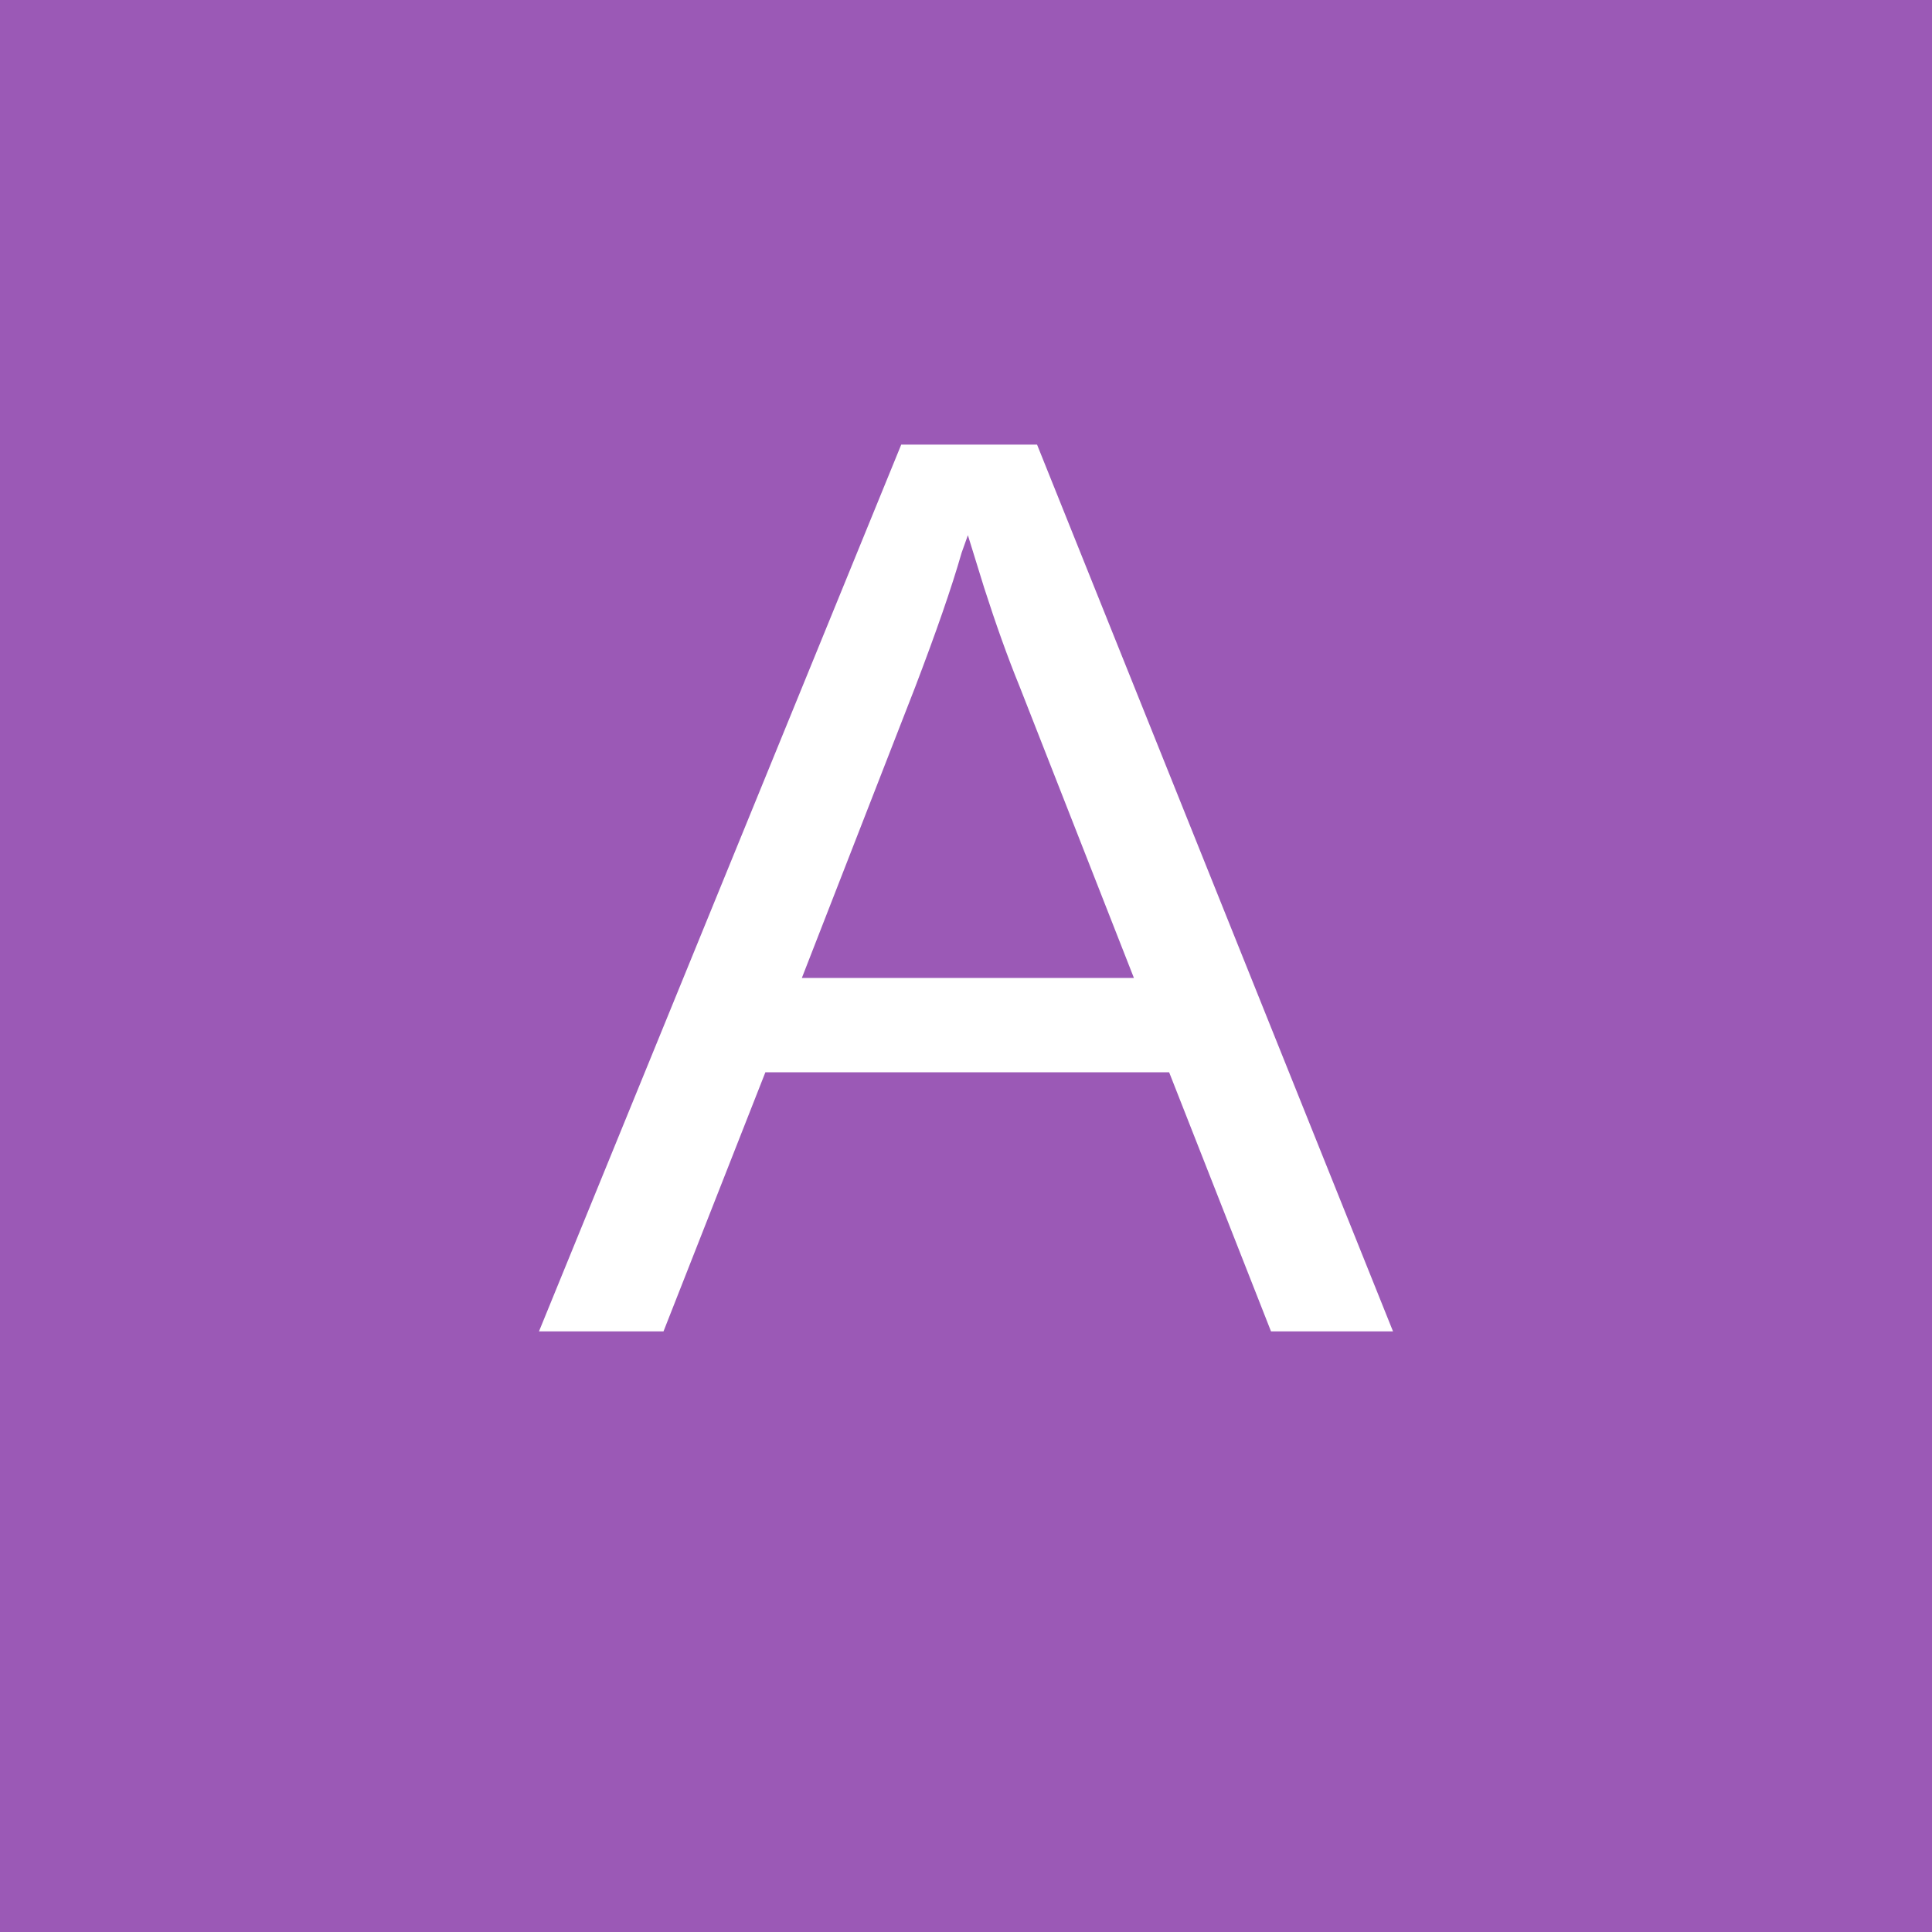
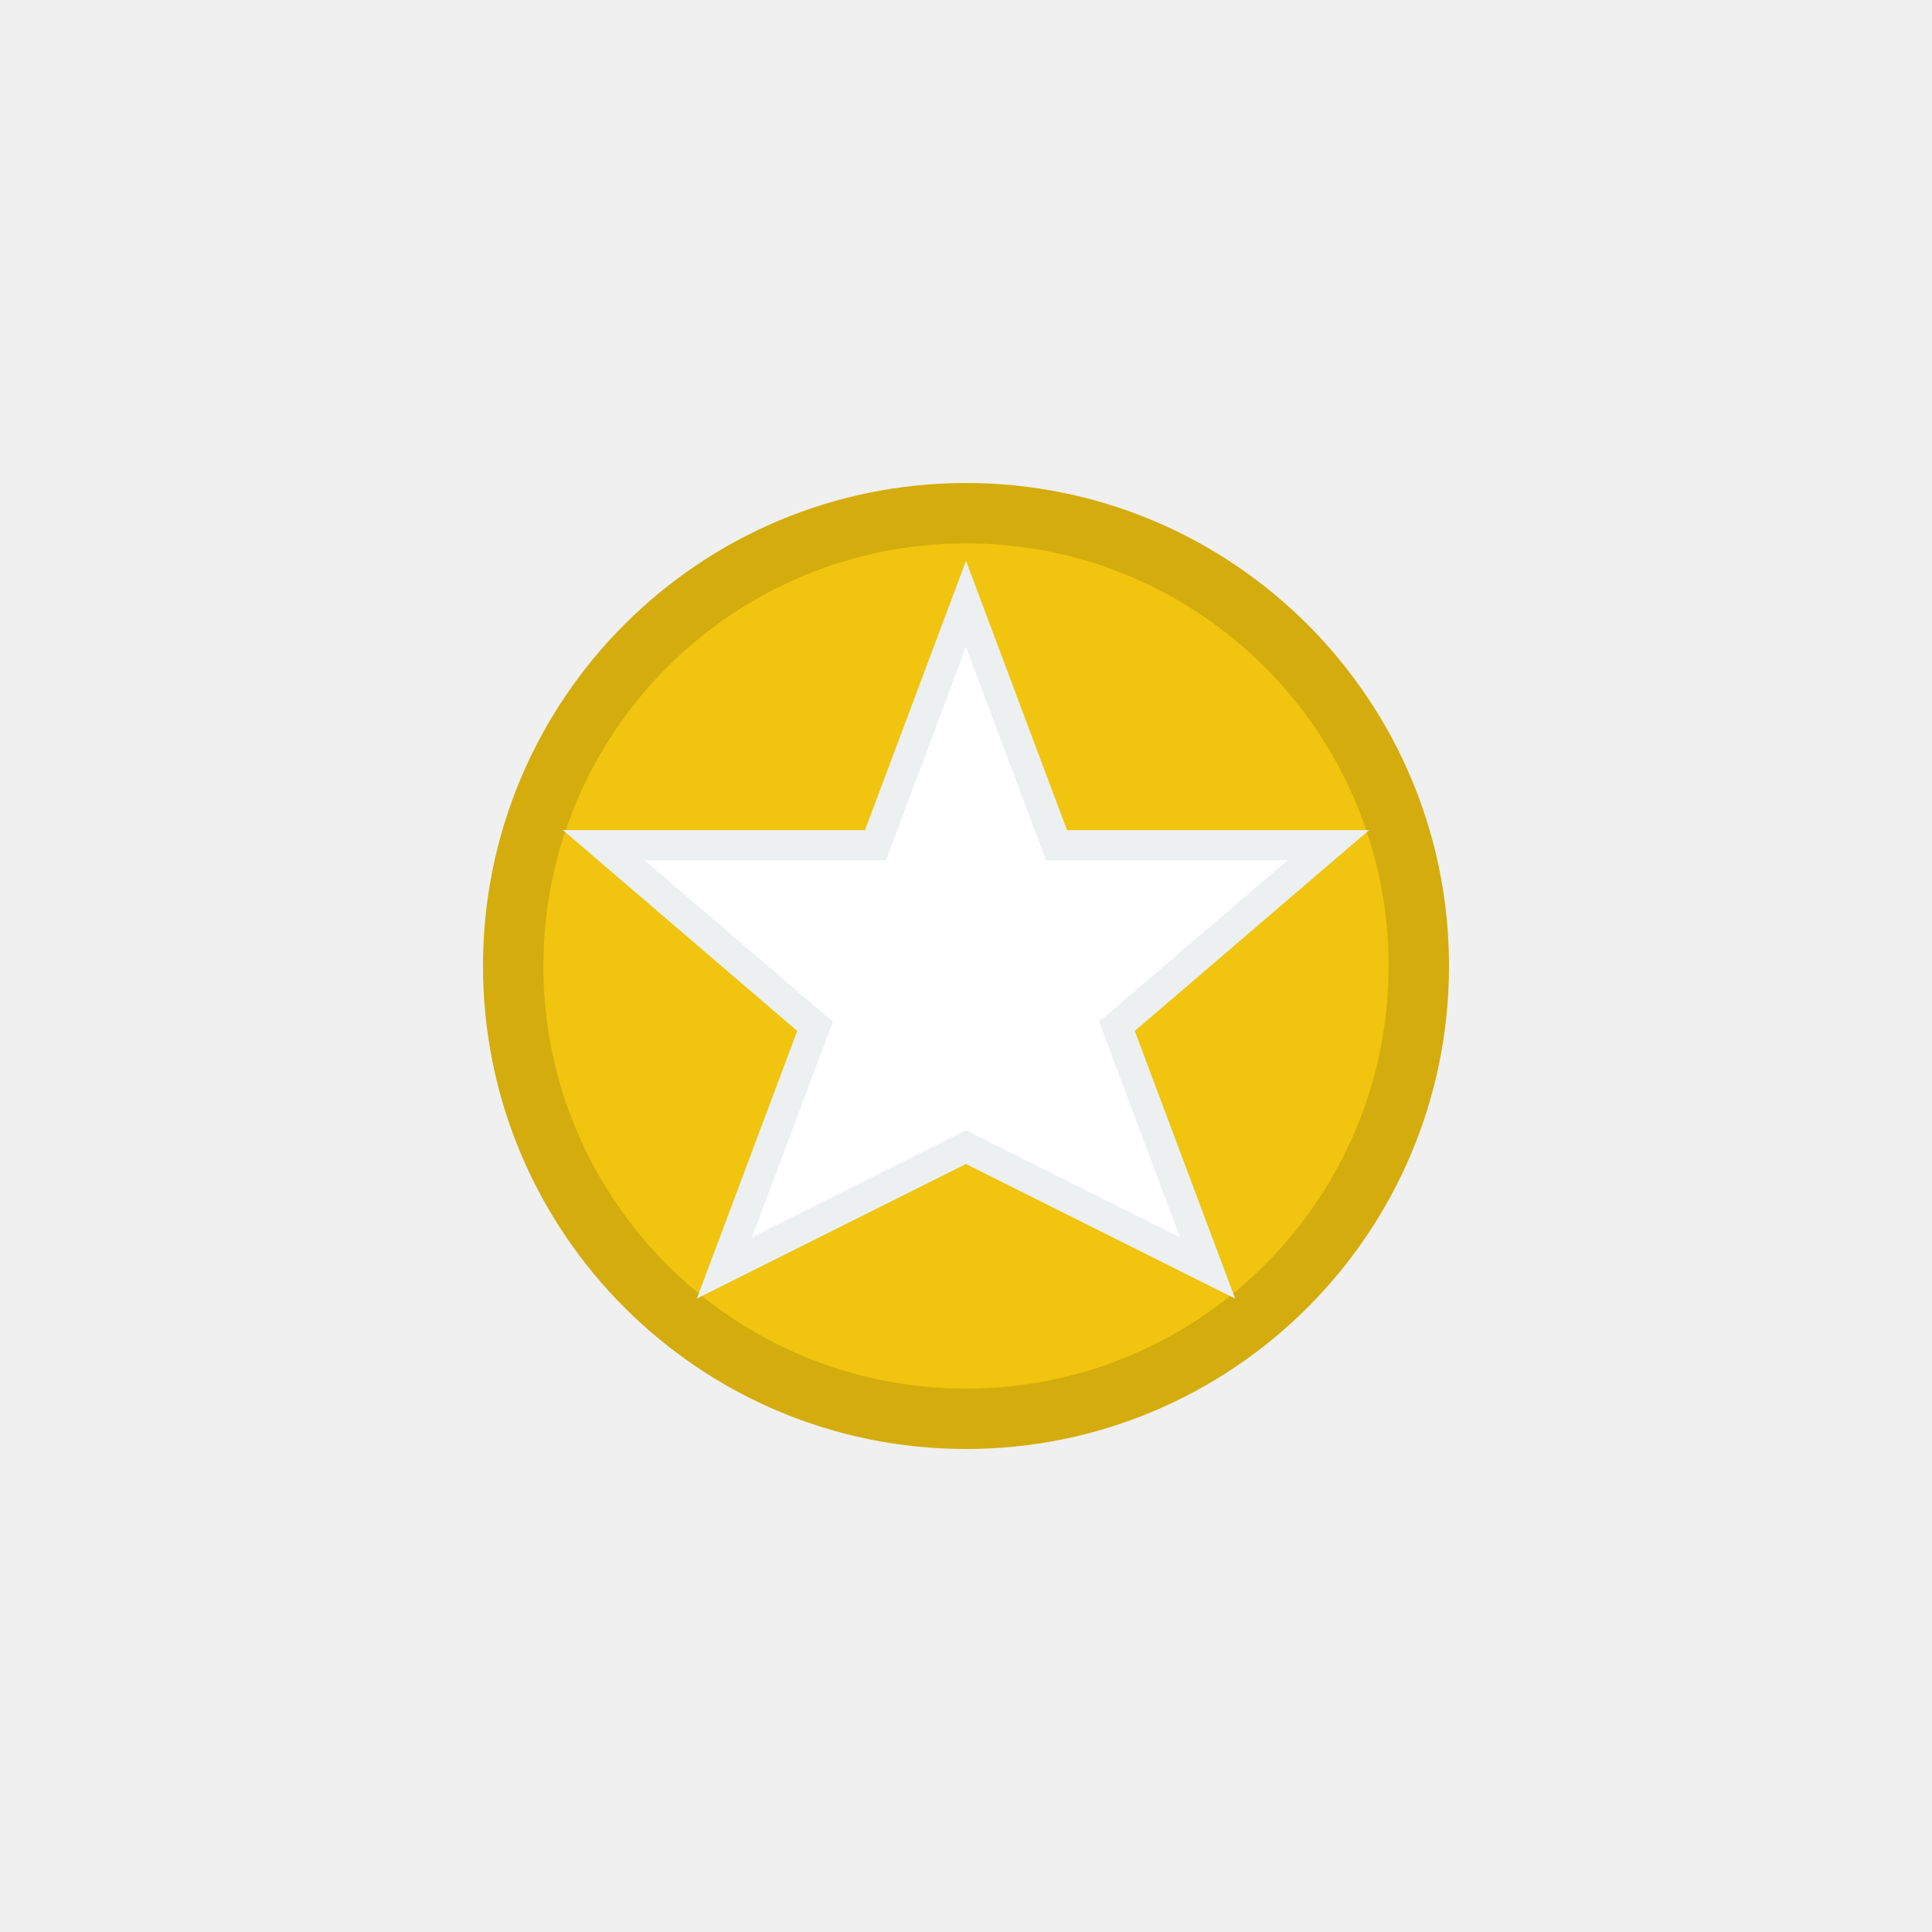
- <svg xmlns="http://www.w3.org/2000/svg" width="24" height="24">
-   <rect width="100%" height="100%" fill="#9b59b6" />
-   <text x="50%" y="50%" font-family="Arial" font-size="16" fill="white" text-anchor="middle" dominant-baseline="middle">A</text>
+ <svg xmlns="http://www.w3.org/2000/svg" width="64" height="64">
+   <circle cx="32" cy="32" r="15" fill="#F1C40F" stroke="#D4AC0D" stroke-width="2" />
+   <polygon points="32,20 35,28 44,28 37,34 40,42 32,38 24,42 27,34 20,28 29,28" fill="#FFFFFF" stroke="#ECF0F1" stroke-width="1" />
</svg>
